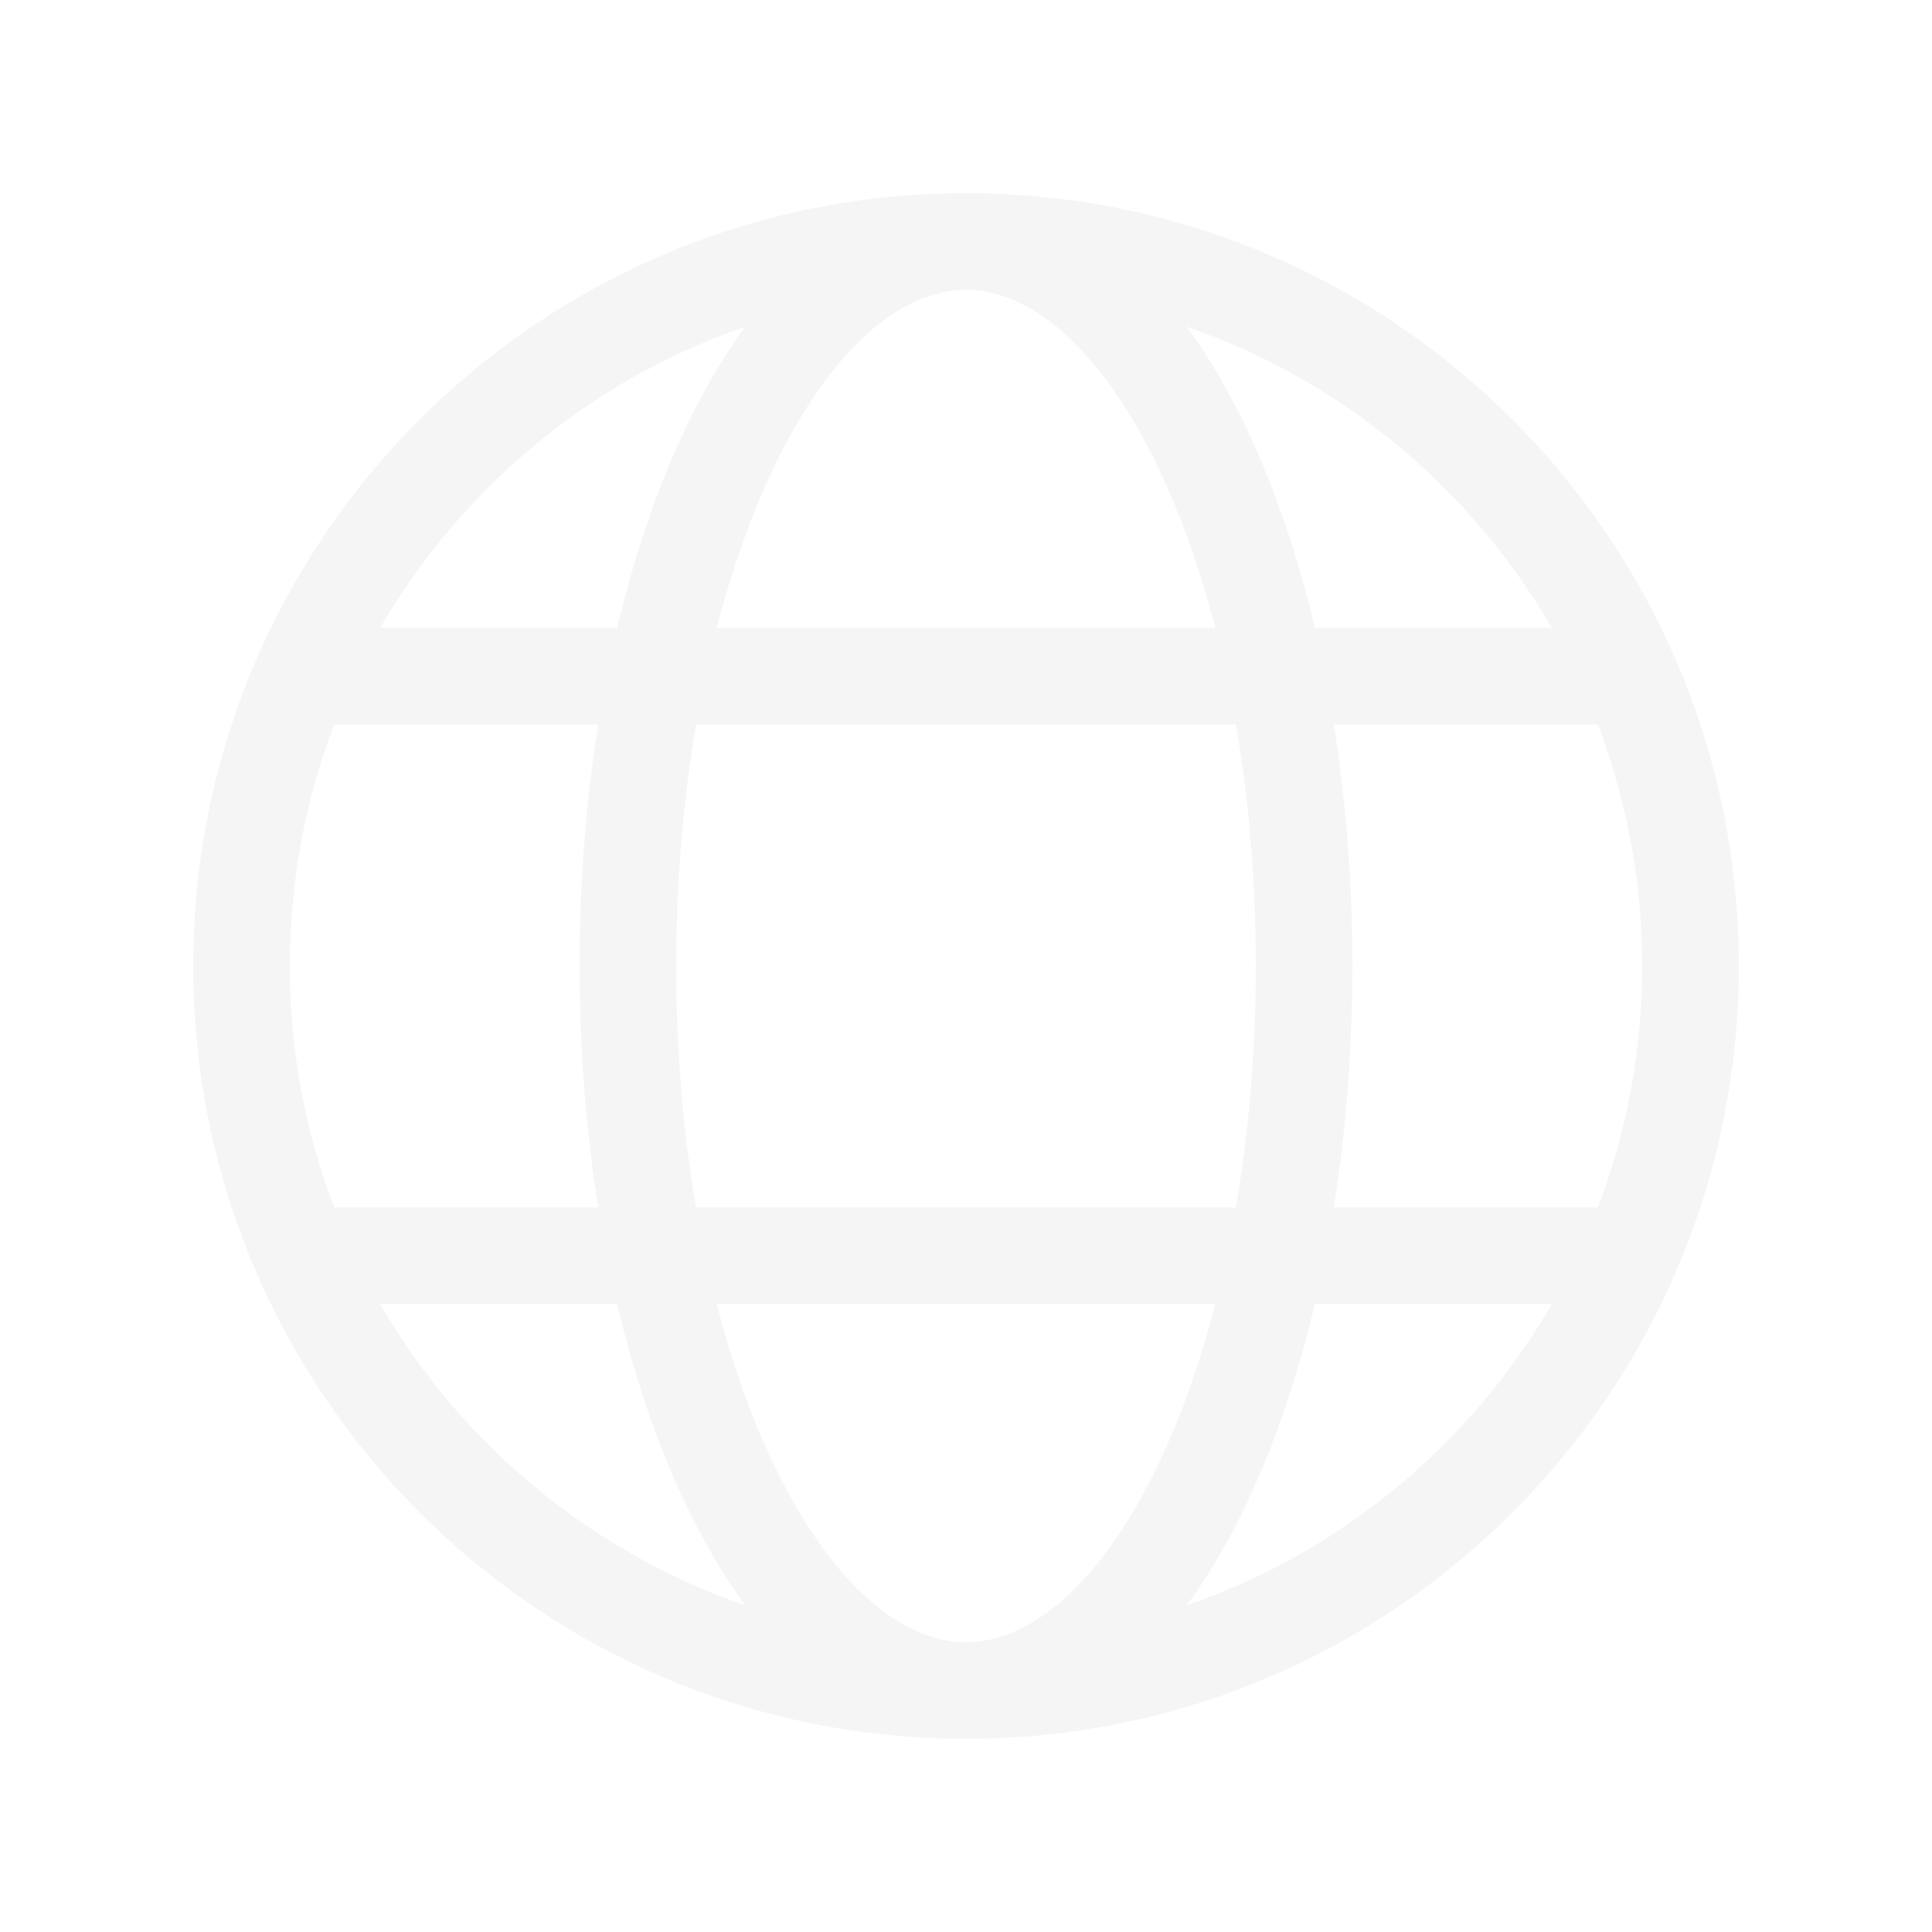
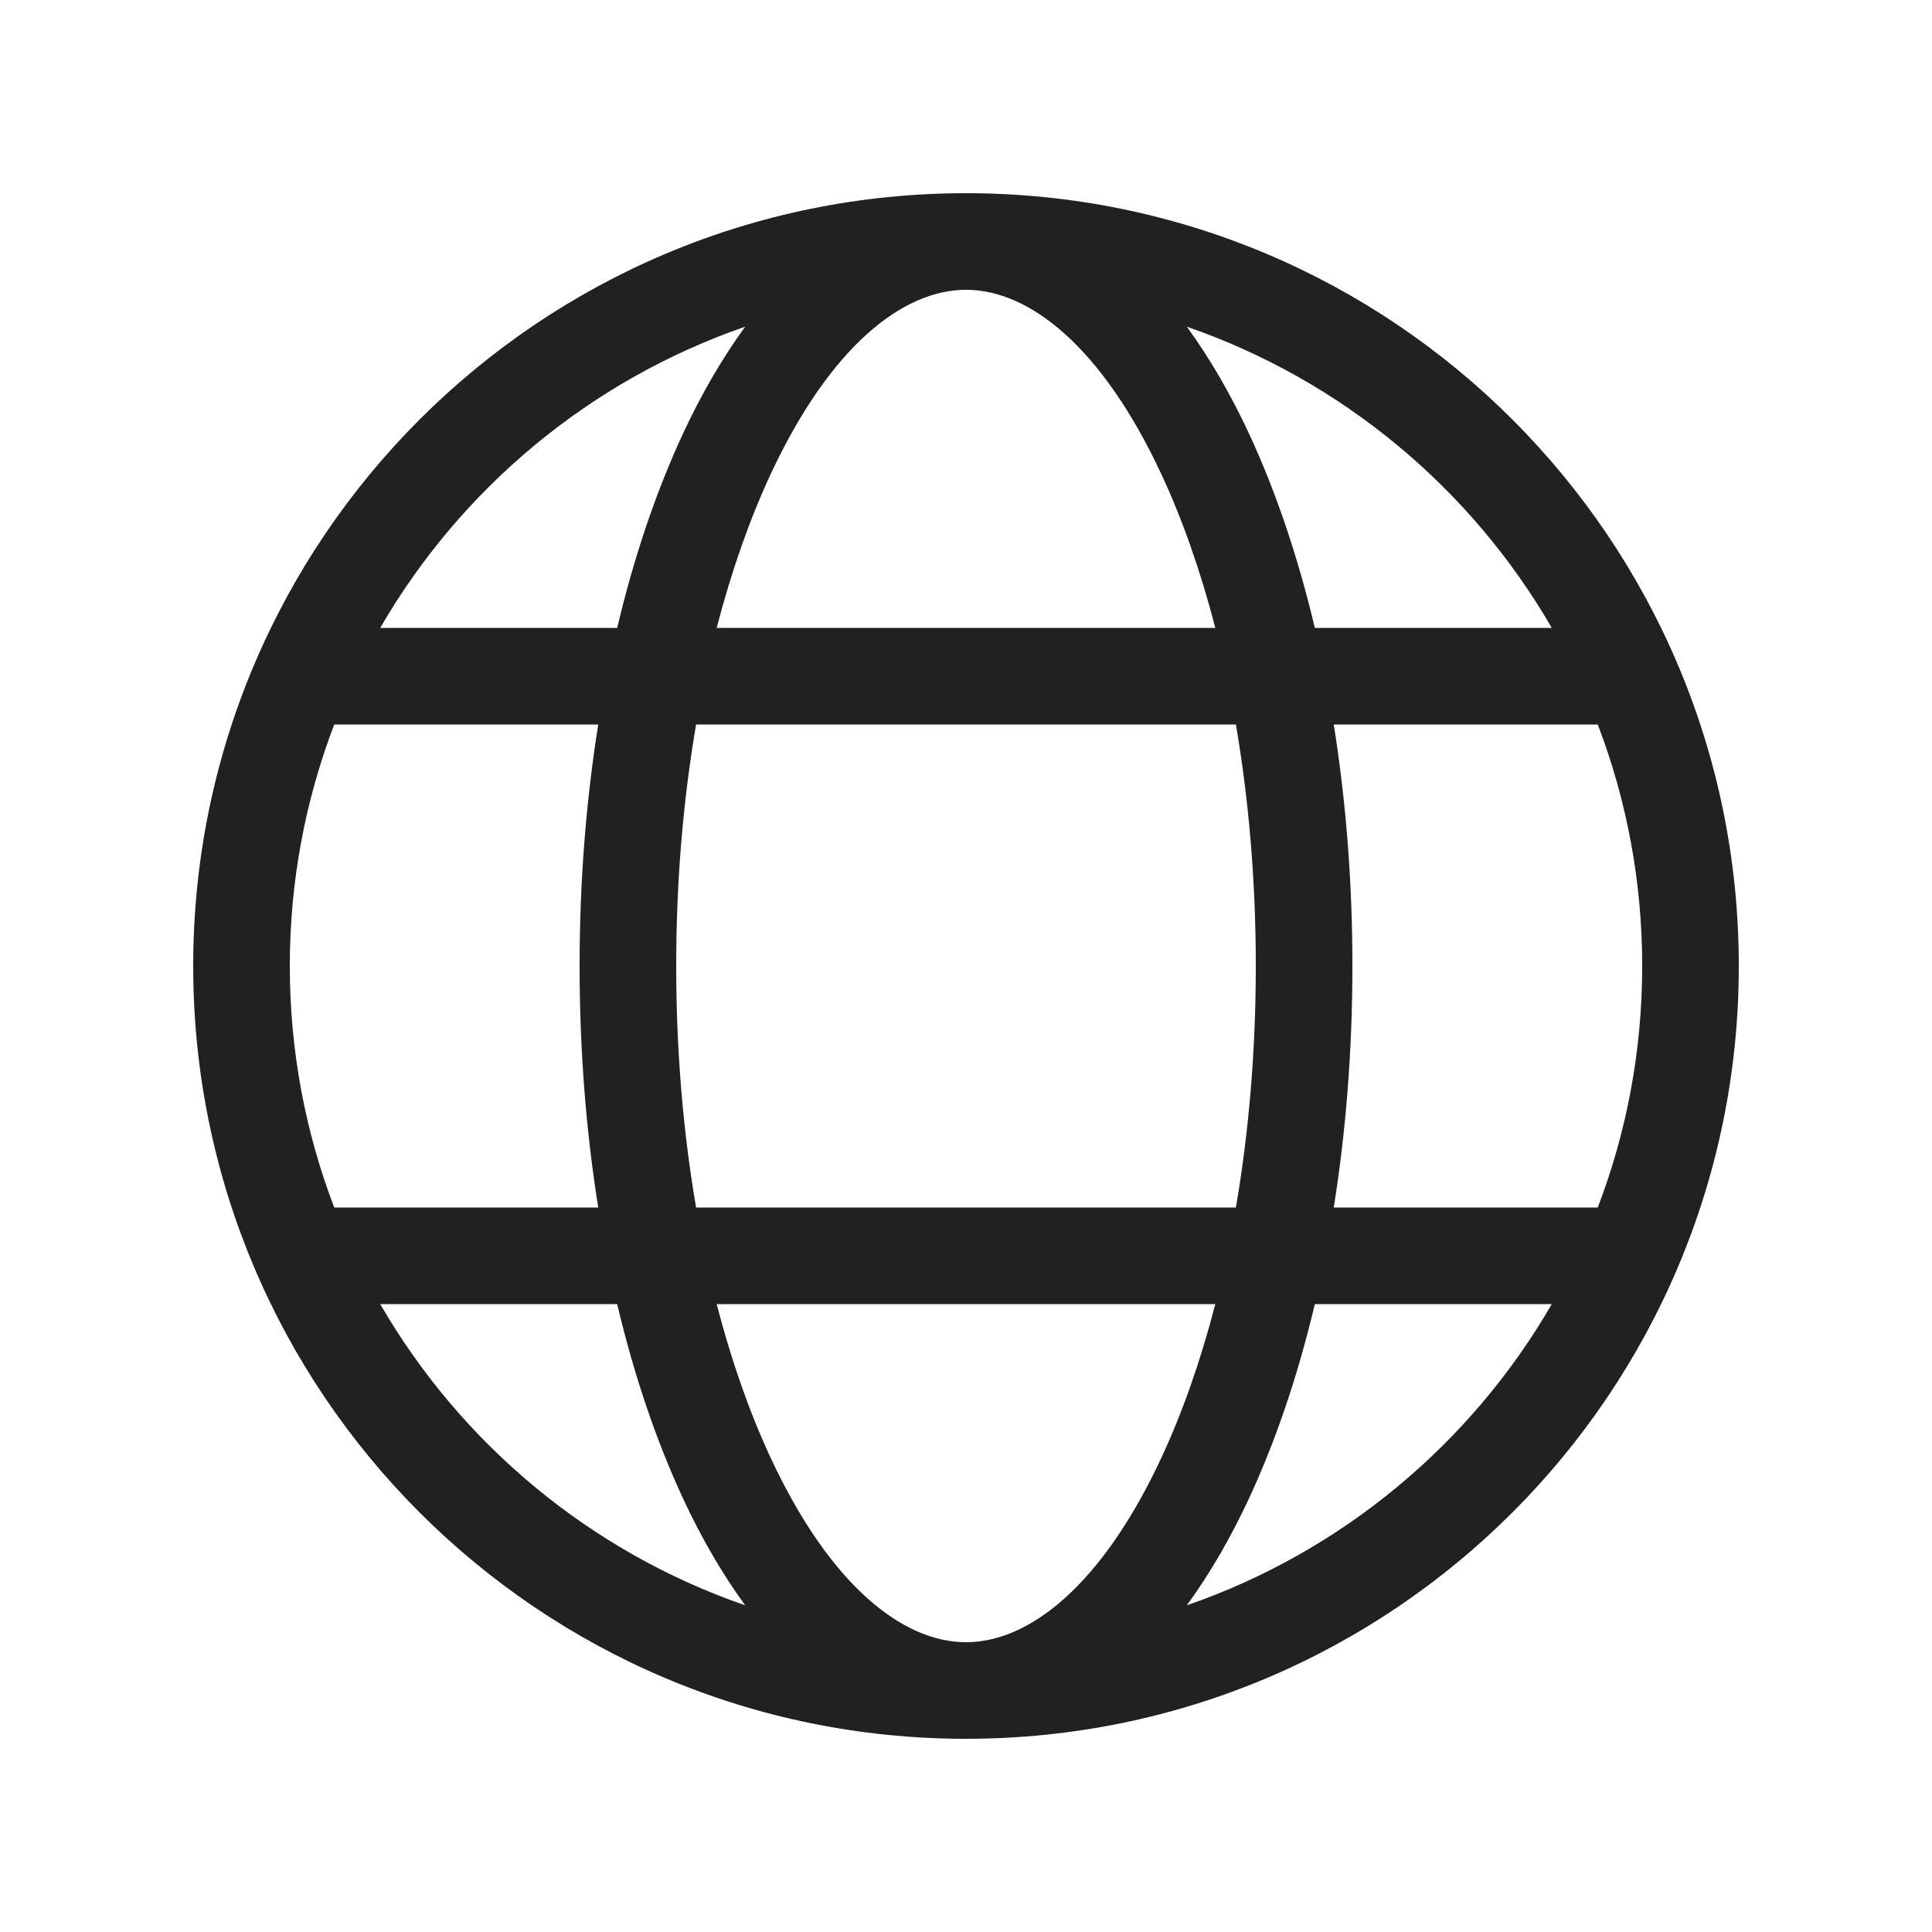
<svg xmlns="http://www.w3.org/2000/svg" width="20" height="20" viewBox="0 0 20 20" fill="none">
-   <path d="M10 18C14.418 18 18 14.418 18 10C18 5.582 14.418 2 10 2C5.582 2 2 5.582 2 10C2 14.418 5.582 18 10 18ZM10 3C10.657 3 11.407 3.59 12.022 4.908C12.239 5.374 12.428 5.91 12.581 6.5H7.419C7.572 5.91 7.761 5.374 7.978 4.908C8.593 3.59 9.343 3 10 3ZM7.072 4.485C6.796 5.078 6.565 5.757 6.389 6.5H3.936C4.773 5.054 6.112 3.935 7.714 3.382C7.473 3.712 7.258 4.086 7.072 4.485ZM6.193 7.5C6.067 8.288 6 9.129 6 10C6 10.871 6.067 11.712 6.193 12.5H3.46C3.163 11.724 3 10.881 3 10C3 9.119 3.163 8.276 3.46 7.5H6.193ZM6.389 13.5C6.565 14.243 6.796 14.922 7.072 15.515C7.258 15.914 7.473 16.288 7.714 16.618C6.112 16.065 4.773 14.946 3.936 13.5H6.389ZM7.419 13.5H12.581C12.428 14.09 12.239 14.626 12.022 15.092C11.407 16.41 10.657 17 10 17C9.343 17 8.593 16.41 7.978 15.092C7.761 14.626 7.572 14.09 7.419 13.5ZM12.794 12.5H7.206C7.073 11.725 7 10.883 7 10C7 9.117 7.073 8.275 7.206 7.5H12.794C12.927 8.275 13 9.117 13 10C13 10.883 12.927 11.725 12.794 12.5ZM13.611 13.5H16.064C15.227 14.946 13.888 16.065 12.286 16.618C12.527 16.288 12.742 15.914 12.928 15.515C13.204 14.922 13.435 14.243 13.611 13.5ZM16.54 12.5H13.807C13.933 11.712 14 10.871 14 10C14 9.129 13.933 8.288 13.807 7.5H16.54C16.837 8.276 17 9.119 17 10C17 10.881 16.837 11.724 16.54 12.5ZM12.286 3.382C13.888 3.935 15.227 5.054 16.064 6.5H13.611C13.435 5.757 13.204 5.078 12.928 4.485C12.742 4.086 12.527 3.712 12.286 3.382Z" fill="#F5F5F5" />
+   <path d="M10 18C14.418 18 18 14.418 18 10C18 5.582 14.418 2 10 2C5.582 2 2 5.582 2 10C2 14.418 5.582 18 10 18ZM10 3C10.657 3 11.407 3.59 12.022 4.908C12.239 5.374 12.428 5.91 12.581 6.5H7.419C7.572 5.91 7.761 5.374 7.978 4.908C8.593 3.59 9.343 3 10 3ZM7.072 4.485C6.796 5.078 6.565 5.757 6.389 6.5H3.936C4.773 5.054 6.112 3.935 7.714 3.382C7.473 3.712 7.258 4.086 7.072 4.485ZM6.193 7.5C6.067 8.288 6 9.129 6 10C6 10.871 6.067 11.712 6.193 12.5H3.46C3.163 11.724 3 10.881 3 10C3 9.119 3.163 8.276 3.46 7.5H6.193ZM6.389 13.5C6.565 14.243 6.796 14.922 7.072 15.515C7.258 15.914 7.473 16.288 7.714 16.618C6.112 16.065 4.773 14.946 3.936 13.5H6.389ZM7.419 13.5H12.581C12.428 14.09 12.239 14.626 12.022 15.092C11.407 16.41 10.657 17 10 17C9.343 17 8.593 16.41 7.978 15.092C7.761 14.626 7.572 14.09 7.419 13.5ZM12.794 12.5H7.206C7.073 11.725 7 10.883 7 10C7 9.117 7.073 8.275 7.206 7.5H12.794C12.927 8.275 13 9.117 13 10C13 10.883 12.927 11.725 12.794 12.5ZM13.611 13.5H16.064C15.227 14.946 13.888 16.065 12.286 16.618C12.527 16.288 12.742 15.914 12.928 15.515C13.204 14.922 13.435 14.243 13.611 13.5ZM16.54 12.5H13.807C13.933 11.712 14 10.871 14 10C14 9.129 13.933 8.288 13.807 7.5H16.54C16.837 8.276 17 9.119 17 10C17 10.881 16.837 11.724 16.54 12.5ZM12.286 3.382C13.888 3.935 15.227 5.054 16.064 6.5H13.611C13.435 5.757 13.204 5.078 12.928 4.485C12.742 4.086 12.527 3.712 12.286 3.382Z" fill="#212121" />
</svg>
